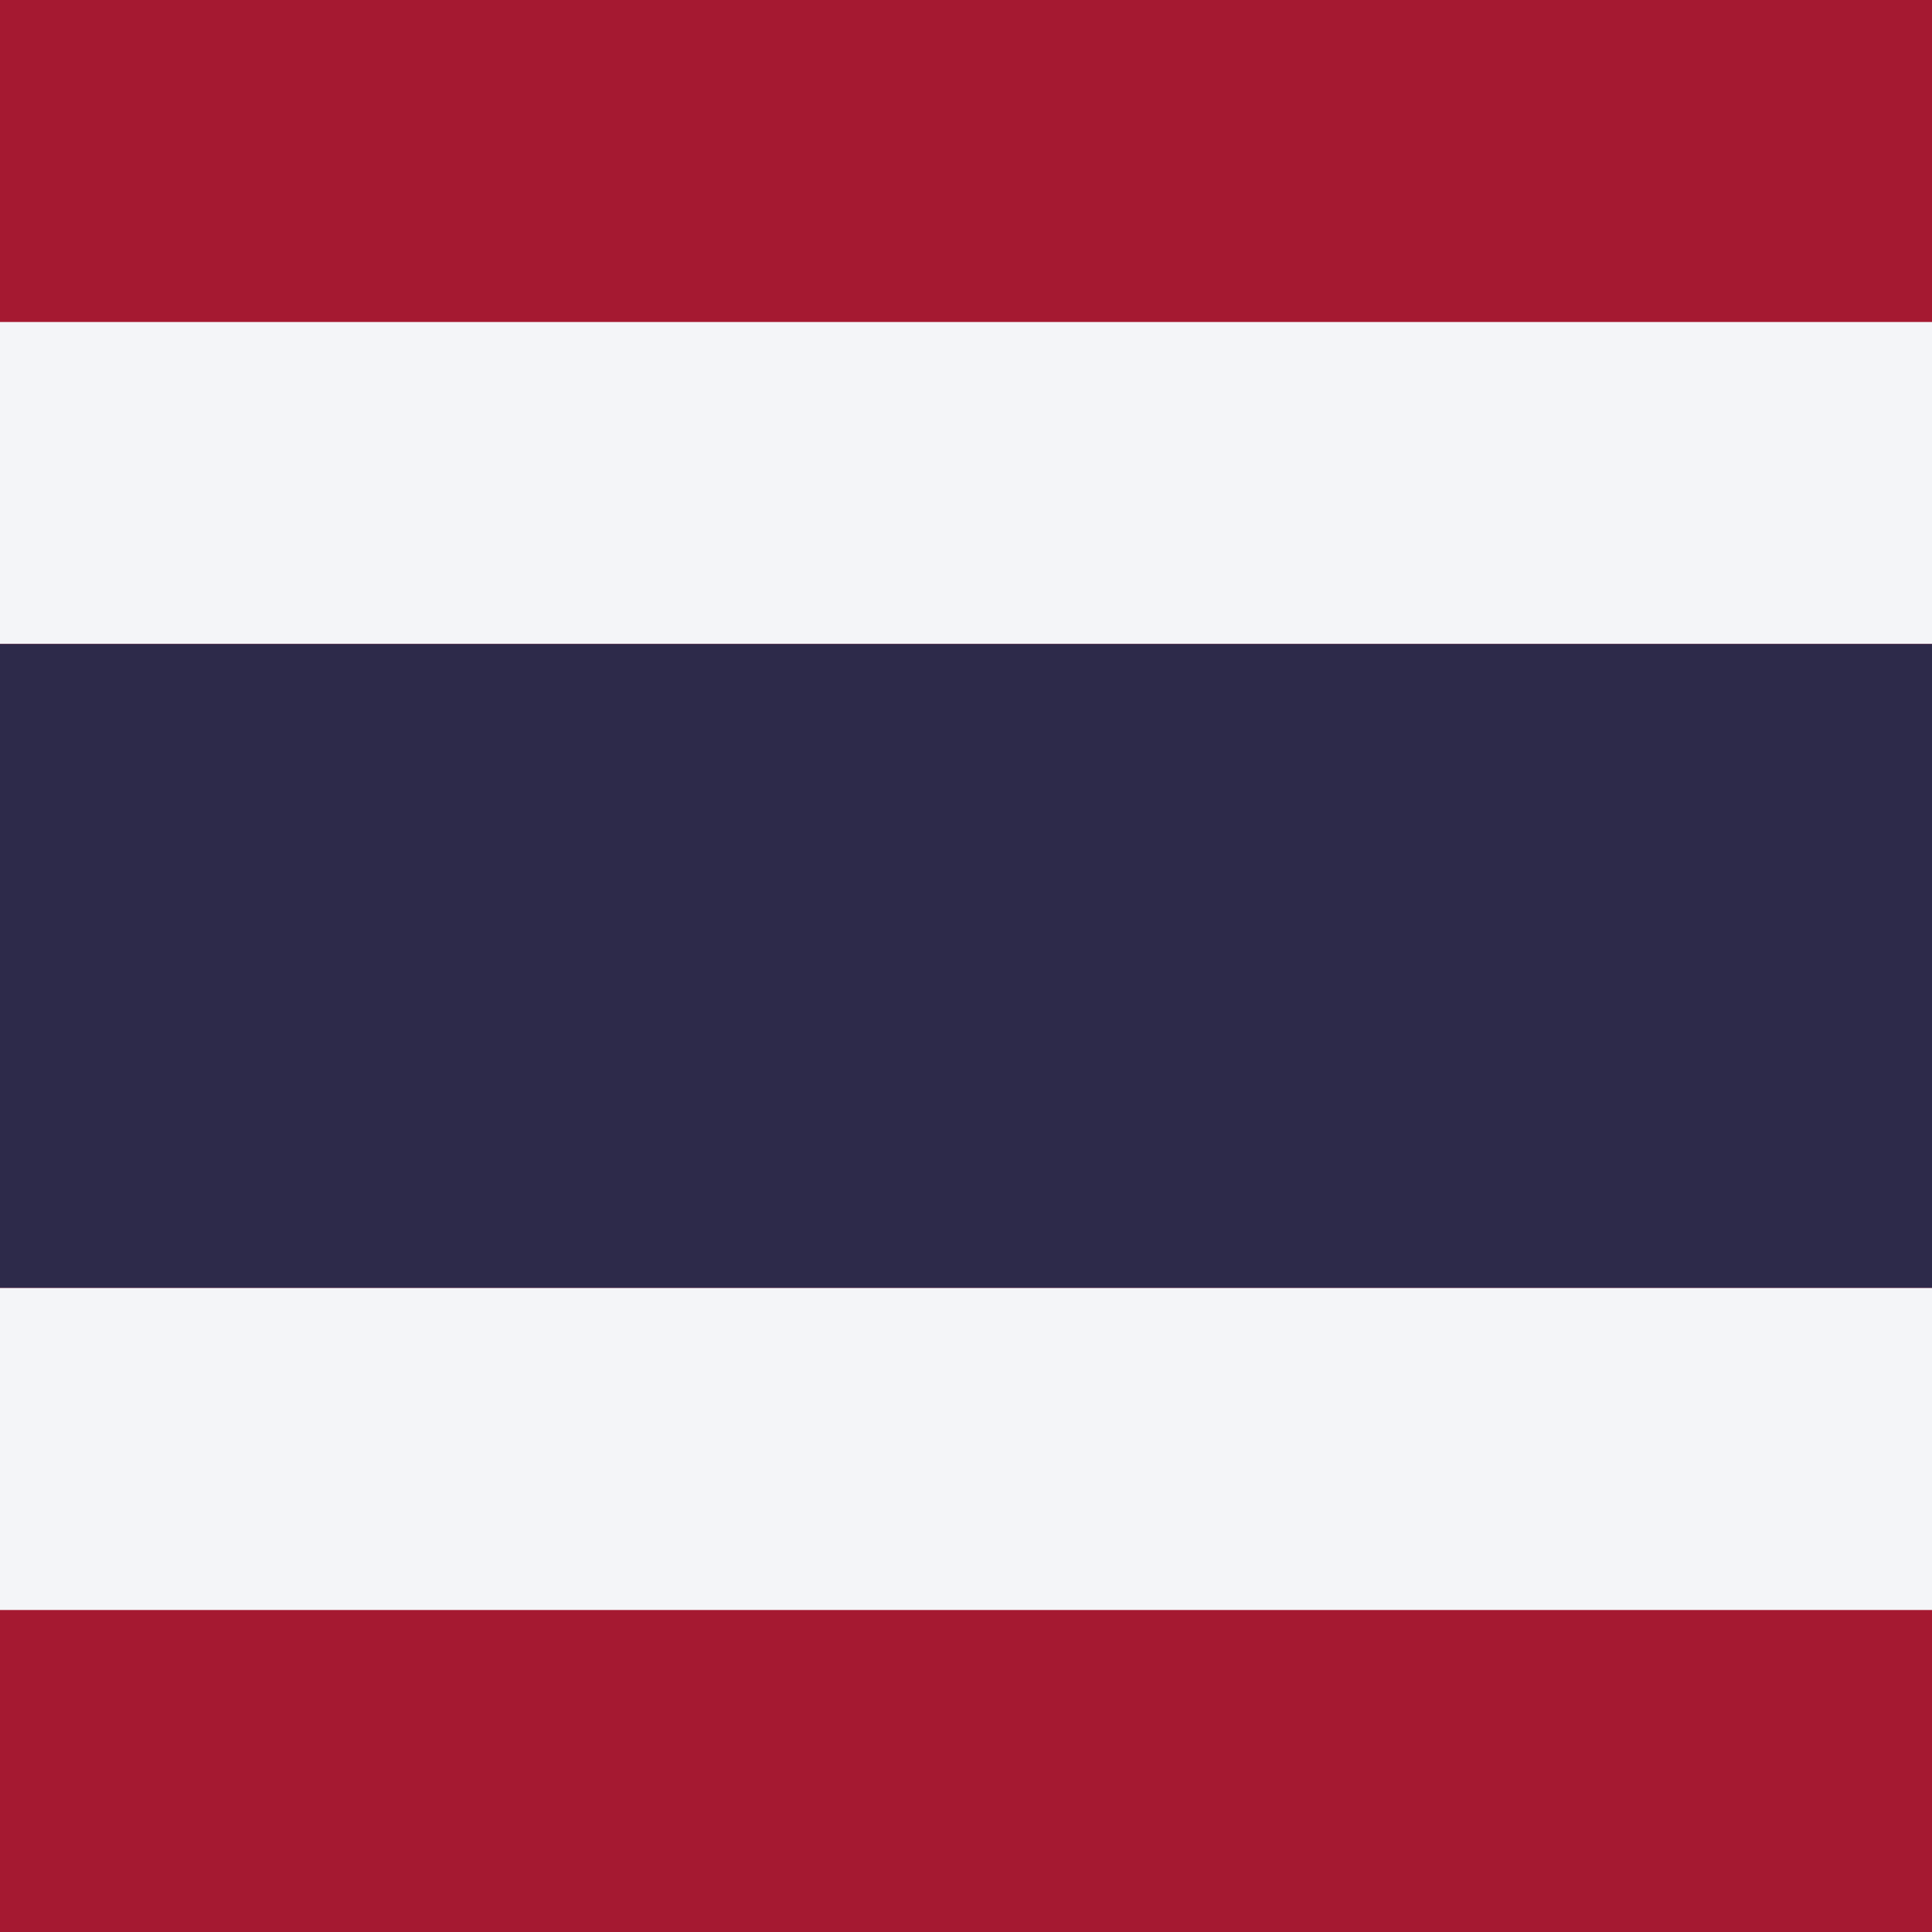
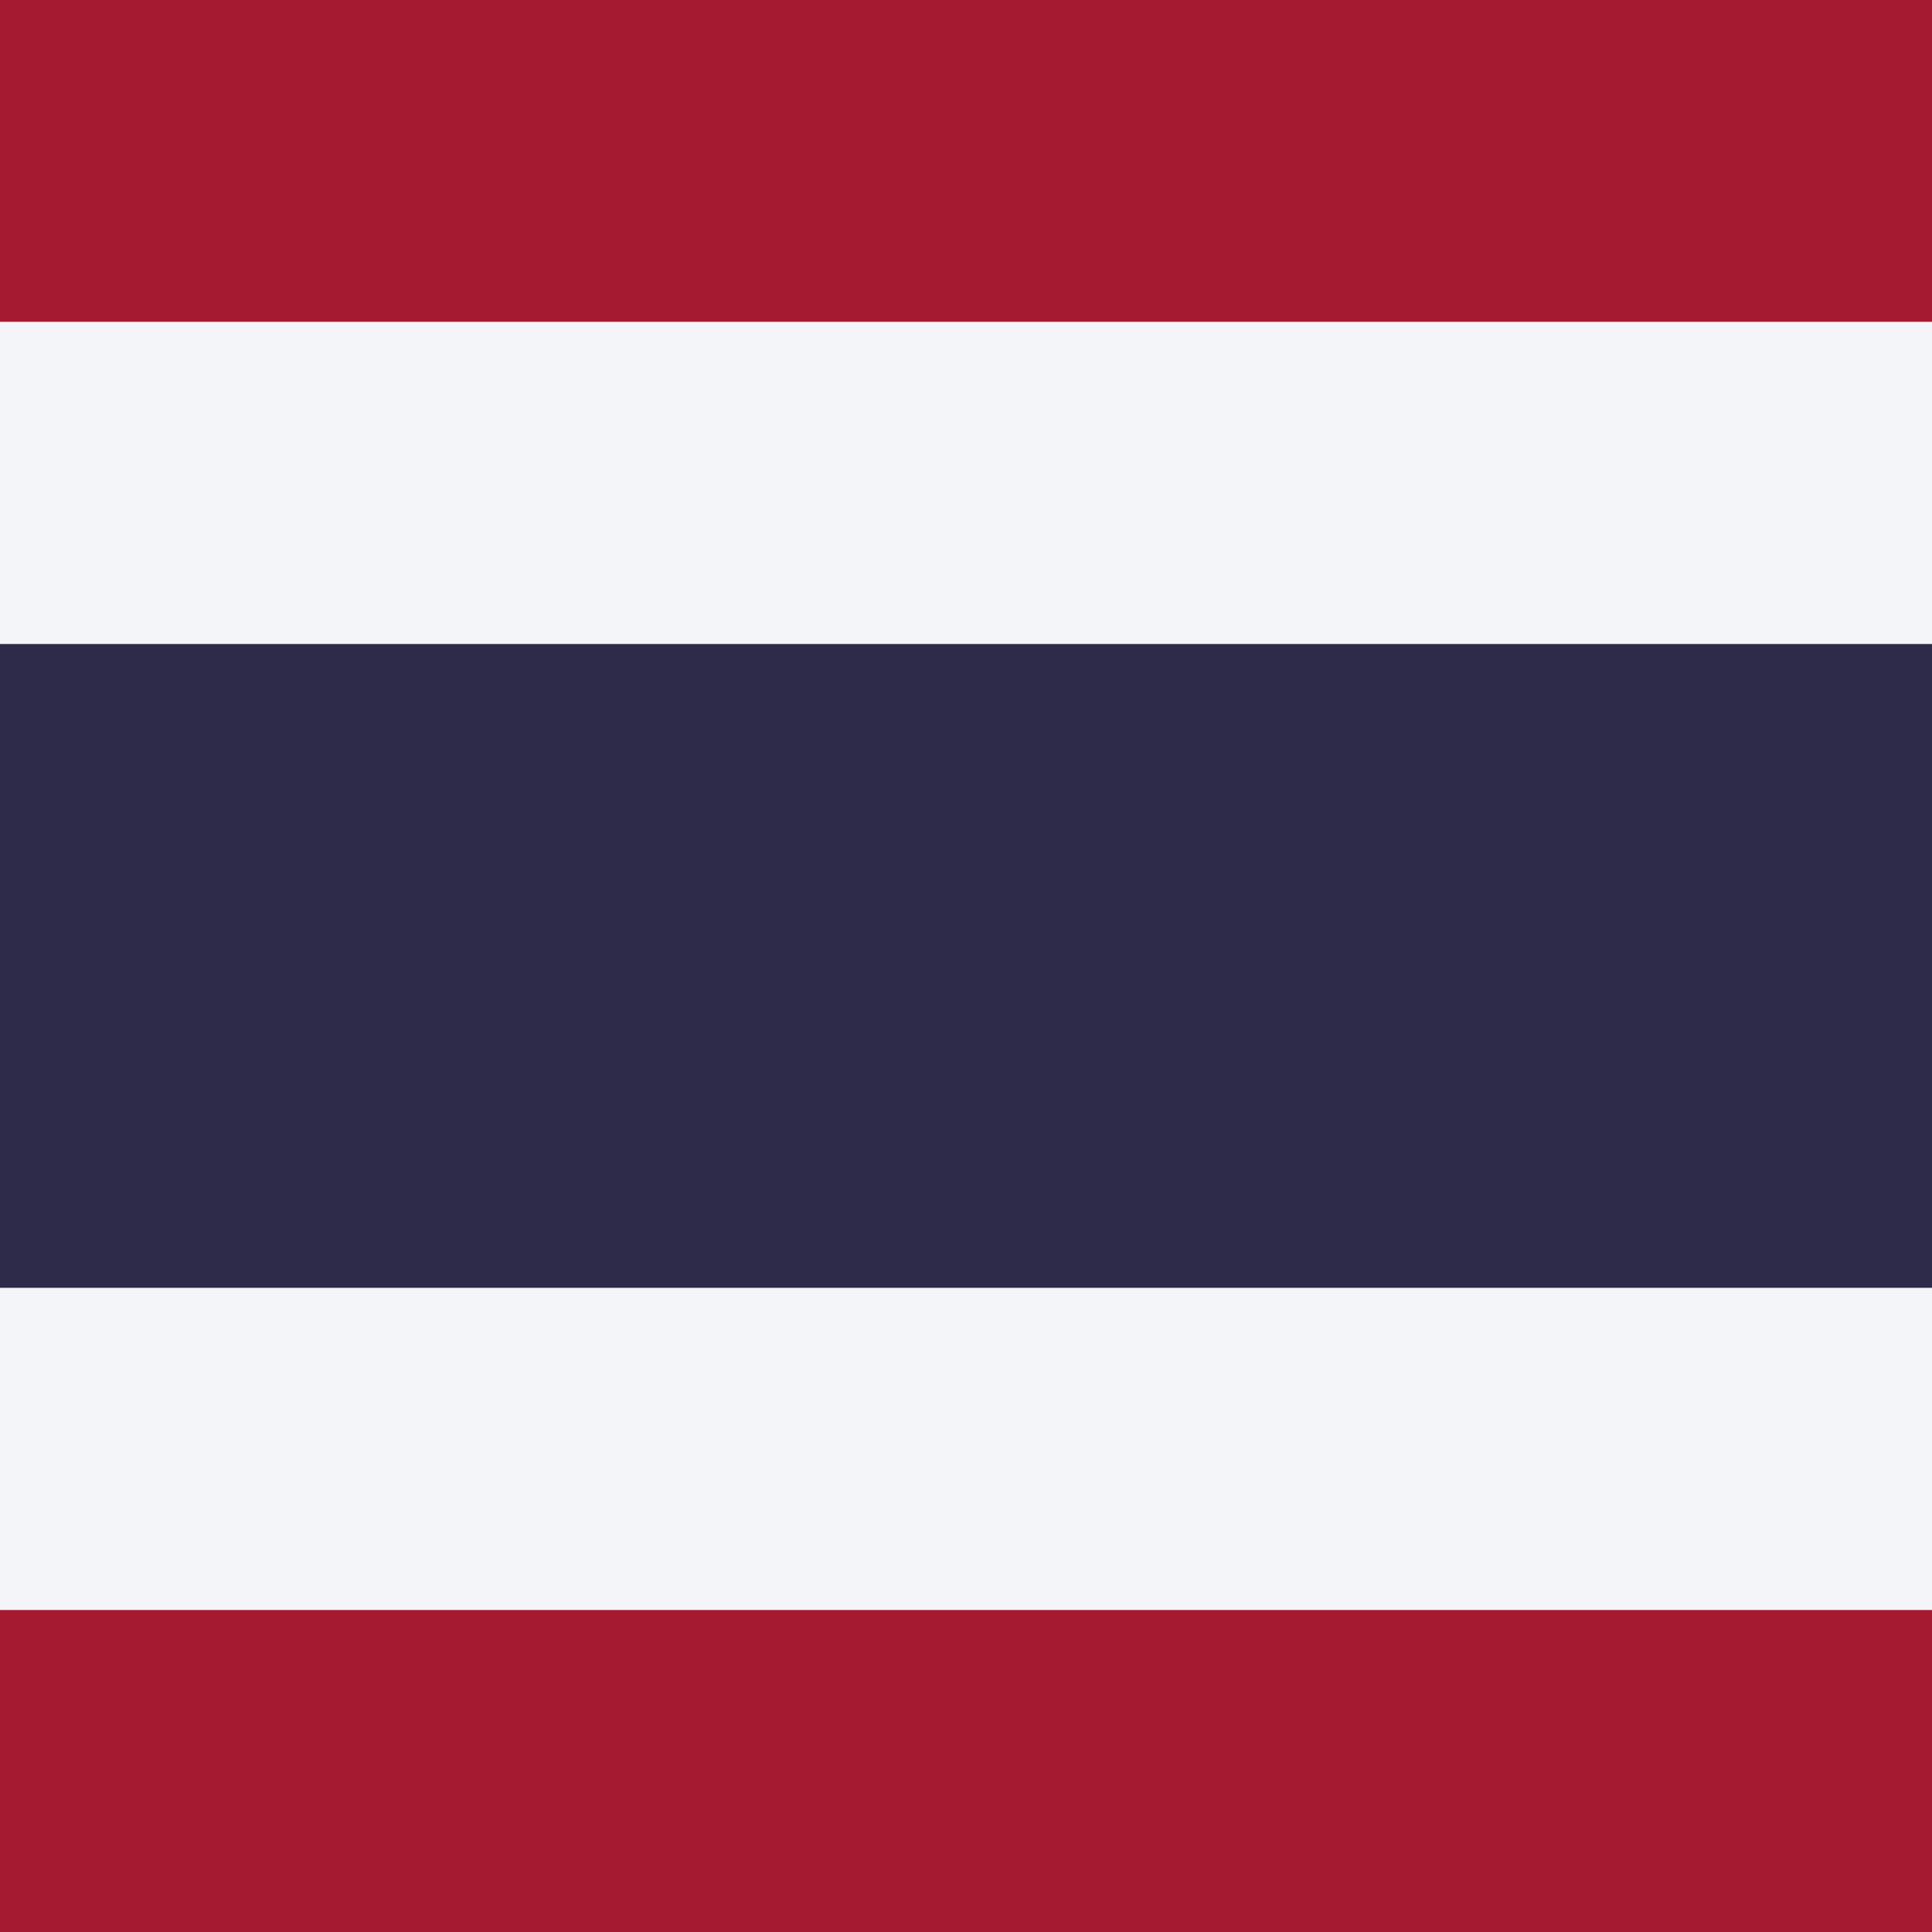
<svg xmlns="http://www.w3.org/2000/svg" viewBox="0 0 6 6">
-   <rect width="6" height="6" fill="#A51931" />
-   <rect y="1" width="6" height="1" fill="#F4F5F8" />
-   <rect y="2" width="6" height="2" fill="#2D2A4A" />
-   <rect y="4" width="6" height="1" fill="#F4F5F8" />
+   <rect width="6" height="1" y="0" fill="#A51931" />
+   <rect width="6" height="1" y="1" fill="#F4F5F8" />
+   <rect width="6" height="2" y="2" fill="#2D2A4A" />
+   <rect width="6" height="1" y="4" fill="#F4F5F8" />
+   <rect width="6" height="1" y="5" fill="#A51931" />
</svg>
